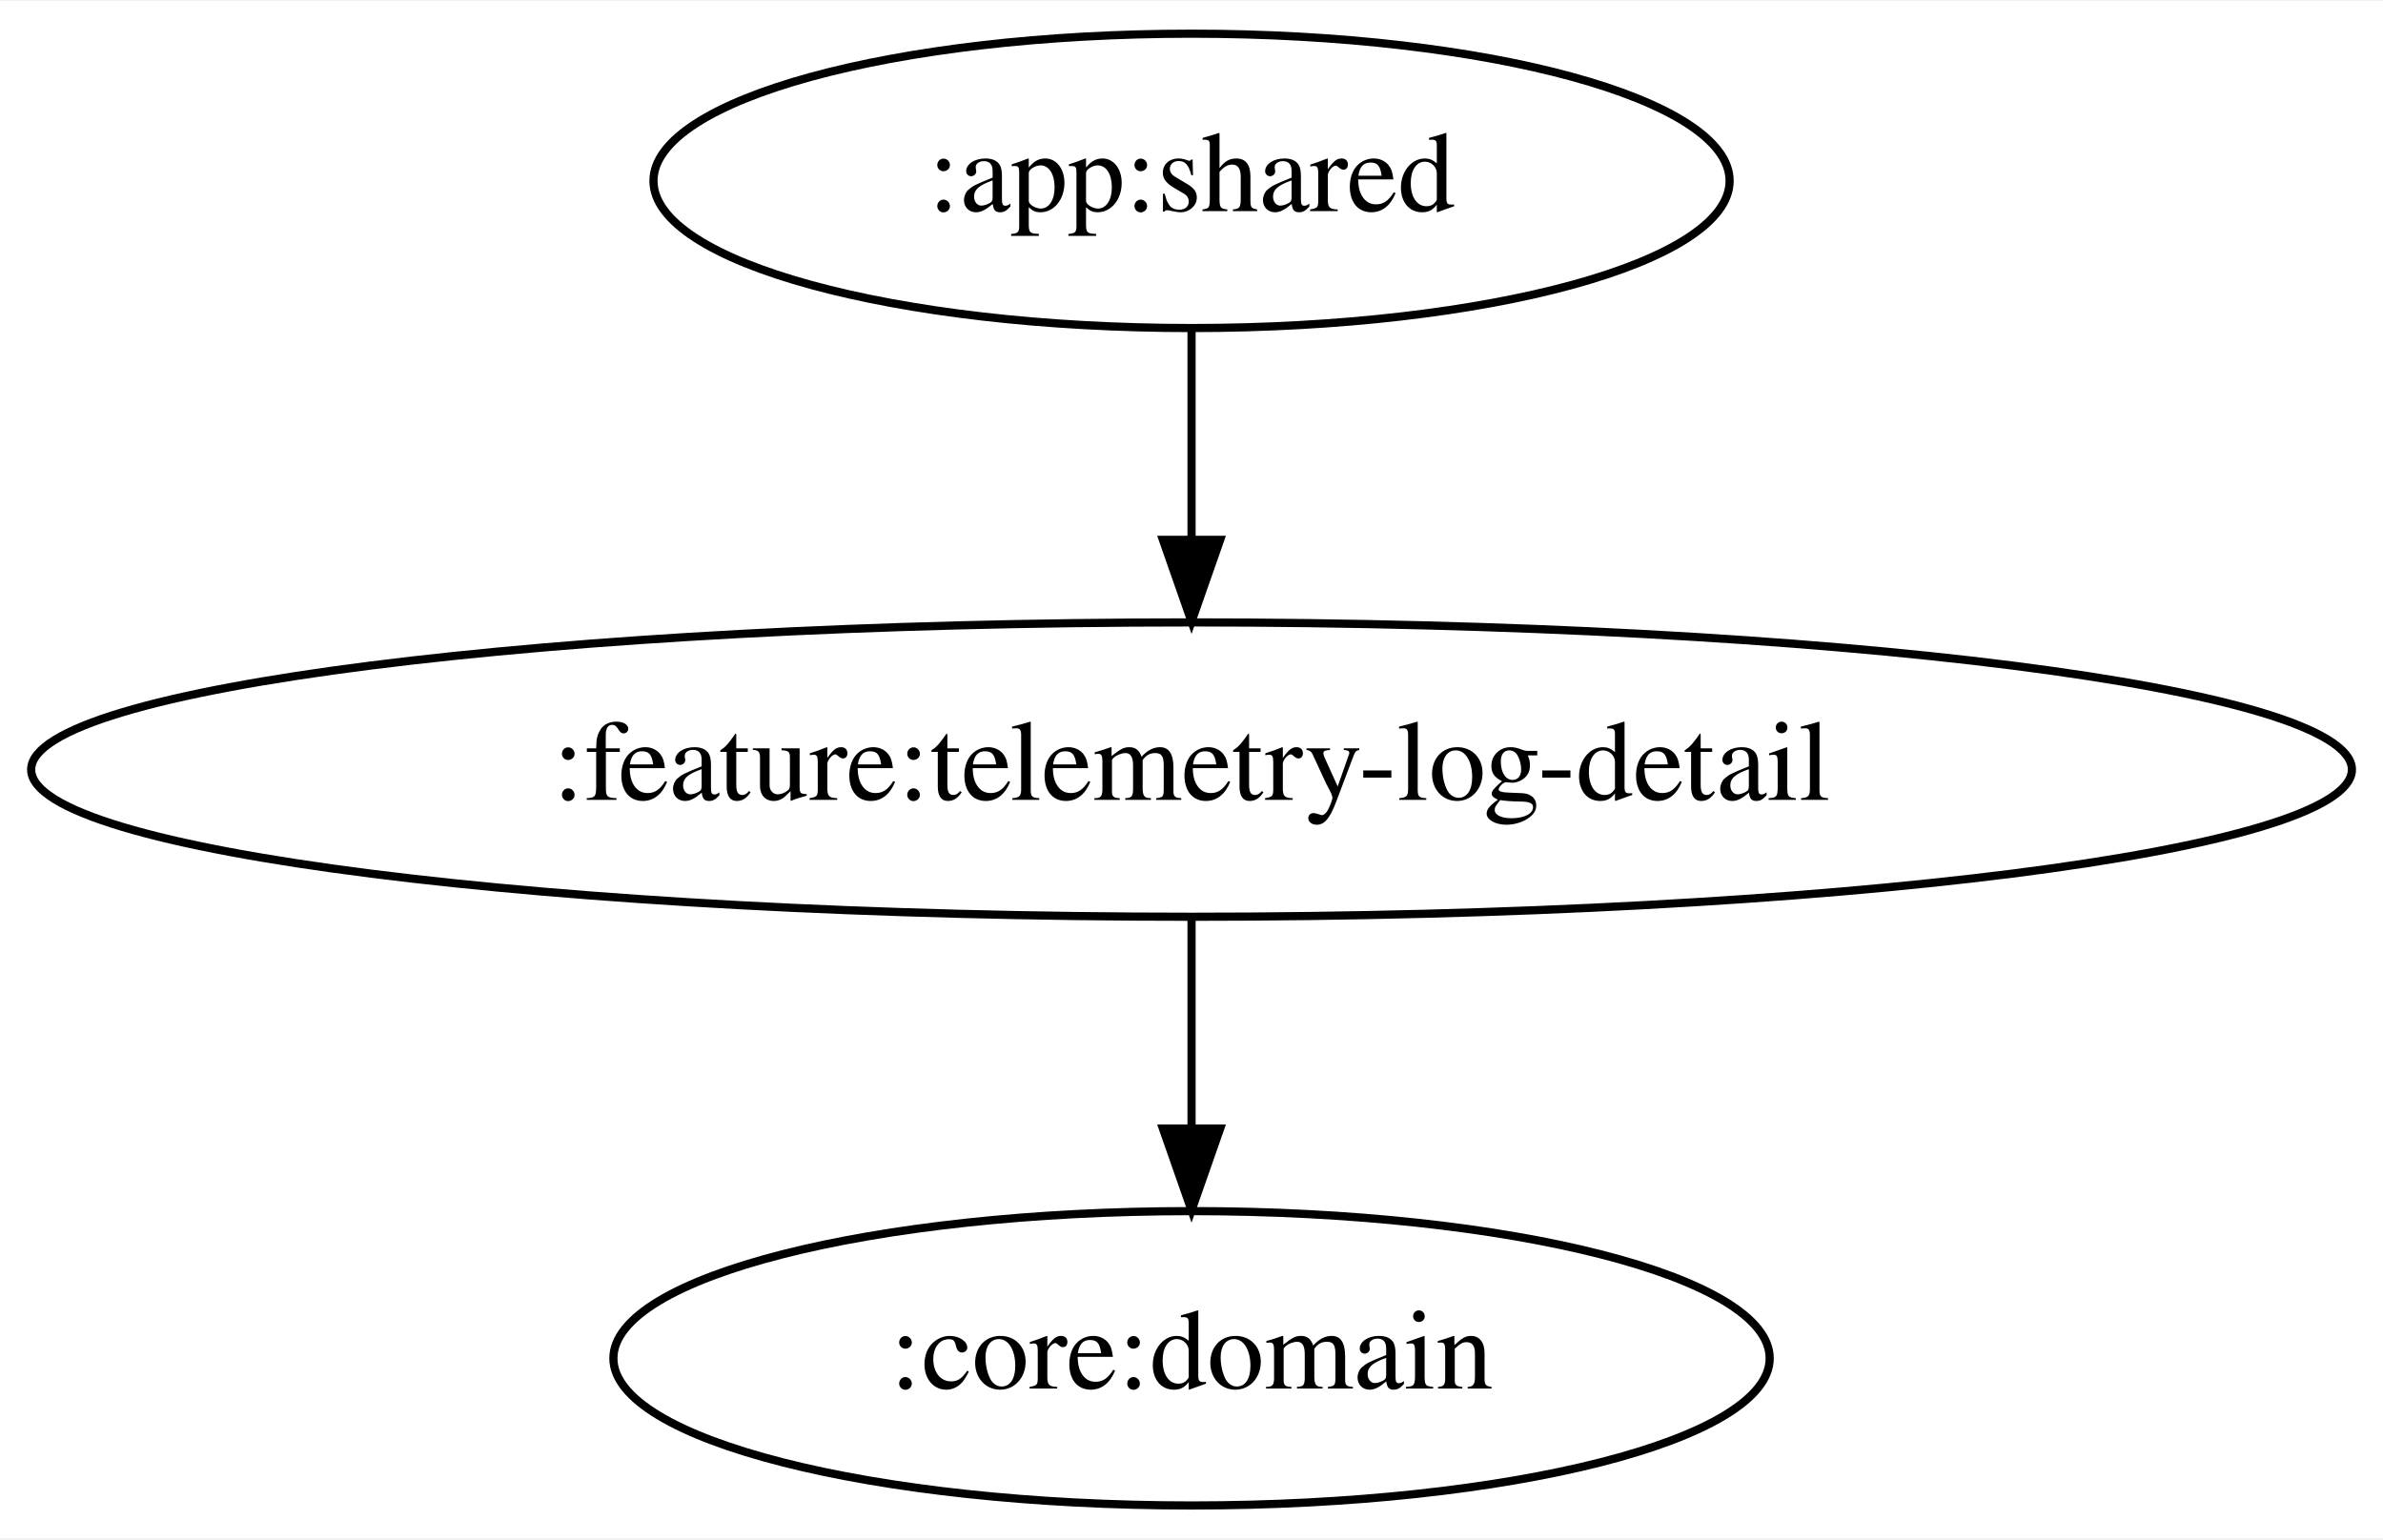
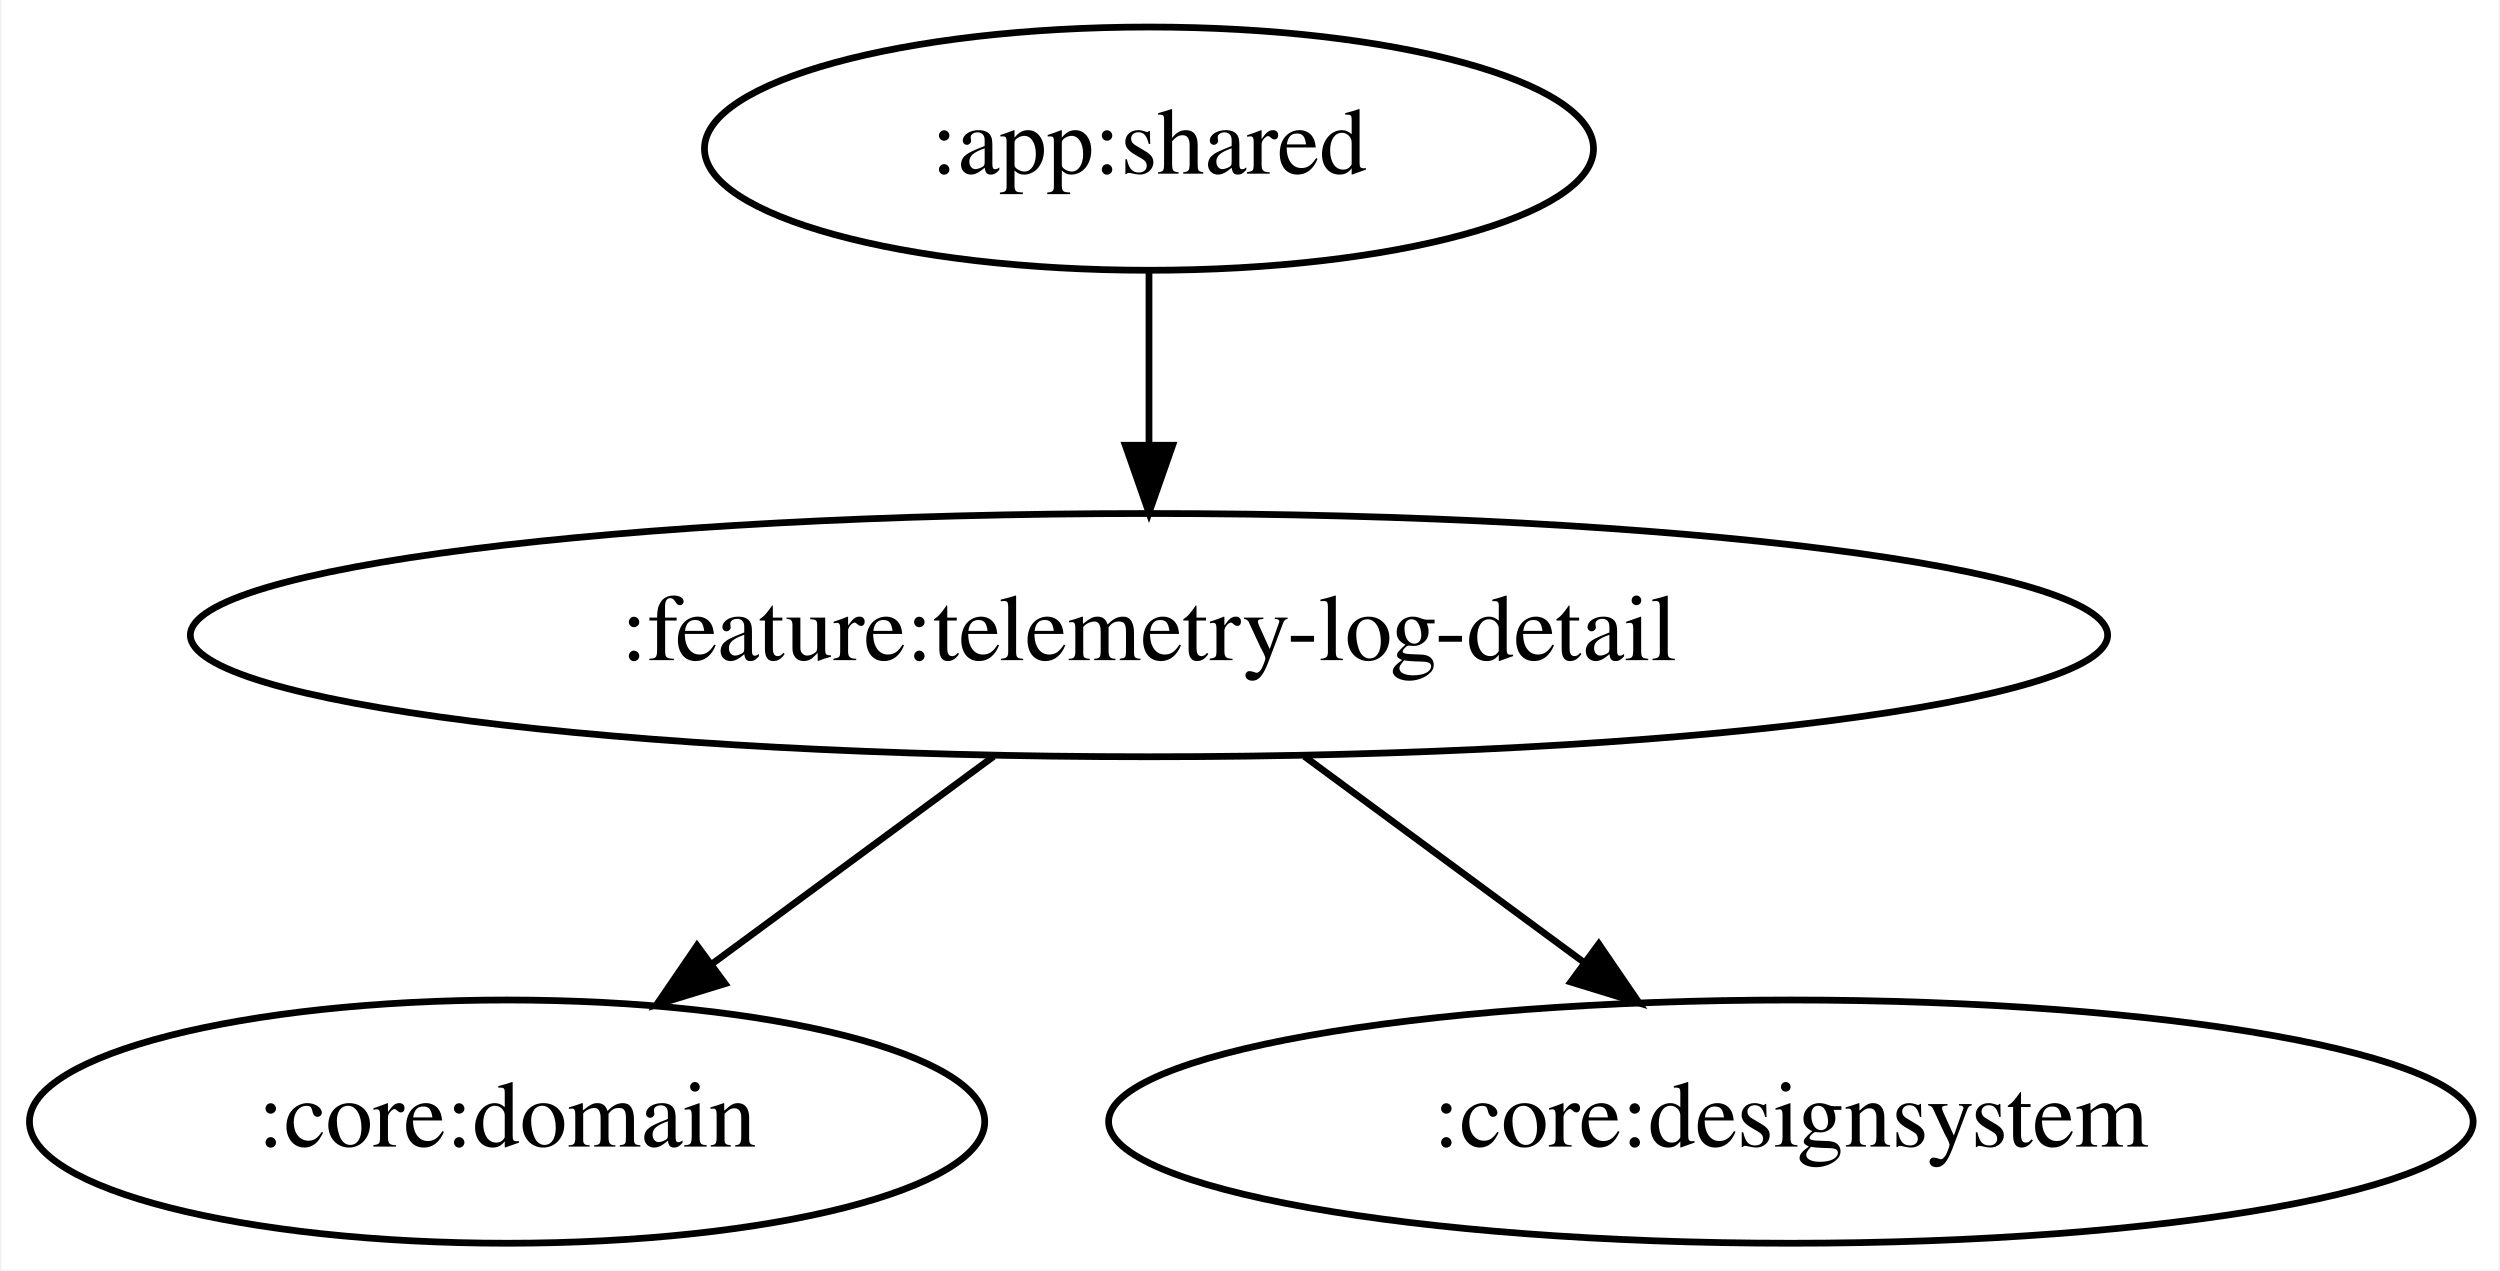
- <svg xmlns="http://www.w3.org/2000/svg" width="291pt" height="188pt" viewBox="0.00 0.00 291.37 188.00">
+ <svg xmlns="http://www.w3.org/2000/svg" width="370pt" height="188pt" viewBox="0.00 0.00 369.58 188.00">
  <g id="graph0" class="graph" transform="scale(1 1) rotate(0) translate(4 184)">
-     <polygon fill="white" stroke="transparent" points="-4,4 -4,-184 287.37,-184 287.37,4 -4,4" />
+     <polygon fill="white" stroke="transparent" points="-4,4 -4,-184 365.58,-184 365.58,4 -4,4" />
    <g id="node1" class="node">
-       <ellipse fill="none" stroke="black" cx="141.69" cy="-162" rx="65.79" ry="18" />
-       <text text-anchor="middle" x="141.69" y="-158.3" font-family="Times,serif" font-size="14.00">:app:shared</text>
+       <ellipse fill="none" stroke="black" cx="165.84" cy="-162" rx="65.79" ry="18" />
+       <text text-anchor="middle" x="165.84" y="-158.3" font-family="Times,serif" font-size="14.00">:app:shared</text>
    </g>
    <g id="node2" class="node">
-       <ellipse fill="none" stroke="black" cx="141.69" cy="-90" rx="141.88" ry="18" />
-       <text text-anchor="middle" x="141.69" y="-86.3" font-family="Times,serif" font-size="14.00">:feature:telemetry-log-detail</text>
+       <ellipse fill="none" stroke="black" cx="165.84" cy="-90" rx="141.88" ry="18" />
+       <text text-anchor="middle" x="165.84" y="-86.3" font-family="Times,serif" font-size="14.00">:feature:telemetry-log-detail</text>
    </g>
    <g id="edge1" class="edge">
-       <path fill="none" stroke="black" d="M141.69,-143.7C141.69,-135.98 141.69,-126.71 141.69,-118.11" />
-       <polygon fill="black" stroke="black" points="145.19,-118.1 141.69,-108.1 138.19,-118.1 145.19,-118.1" />
+       <path fill="none" stroke="black" d="M165.84,-143.7C165.84,-135.98 165.84,-126.71 165.84,-118.11" />
+       <polygon fill="black" stroke="black" points="169.34,-118.1 165.84,-108.1 162.34,-118.1 169.34,-118.1" />
    </g>
    <g id="node3" class="node">
-       <ellipse fill="none" stroke="black" cx="141.69" cy="-18" rx="70.69" ry="18" />
-       <text text-anchor="middle" x="141.69" y="-14.3" font-family="Times,serif" font-size="14.00">:core:domain</text>
+       <ellipse fill="none" stroke="black" cx="70.84" cy="-18" rx="70.69" ry="18" />
+       <text text-anchor="middle" x="70.84" y="-14.3" font-family="Times,serif" font-size="14.00">:core:domain</text>
    </g>
    <g id="edge2" class="edge">
-       <path fill="none" stroke="black" d="M141.69,-71.7C141.69,-63.98 141.69,-54.71 141.69,-46.11" />
-       <polygon fill="black" stroke="black" points="145.19,-46.1 141.69,-36.1 138.19,-46.1 145.19,-46.1" />
+       <path fill="none" stroke="black" d="M142.85,-72.05C130.3,-62.81 114.6,-51.24 101.07,-41.27" />
+       <polygon fill="black" stroke="black" points="103.1,-38.42 92.97,-35.31 98.95,-44.06 103.1,-38.42" />
+     </g>
+     <g id="node4" class="node">
+       <ellipse fill="none" stroke="black" cx="260.84" cy="-18" rx="100.98" ry="18" />
+       <text text-anchor="middle" x="260.84" y="-14.3" font-family="Times,serif" font-size="14.00">:core:designsystem</text>
+     </g>
+     <g id="edge3" class="edge">
+       <path fill="none" stroke="black" d="M188.84,-72.05C201.3,-62.87 216.86,-51.41 230.32,-41.49" />
+       <polygon fill="black" stroke="black" points="232.41,-44.3 238.39,-35.55 228.26,-38.66 232.41,-44.3" />
    </g>
  </g>
</svg>
